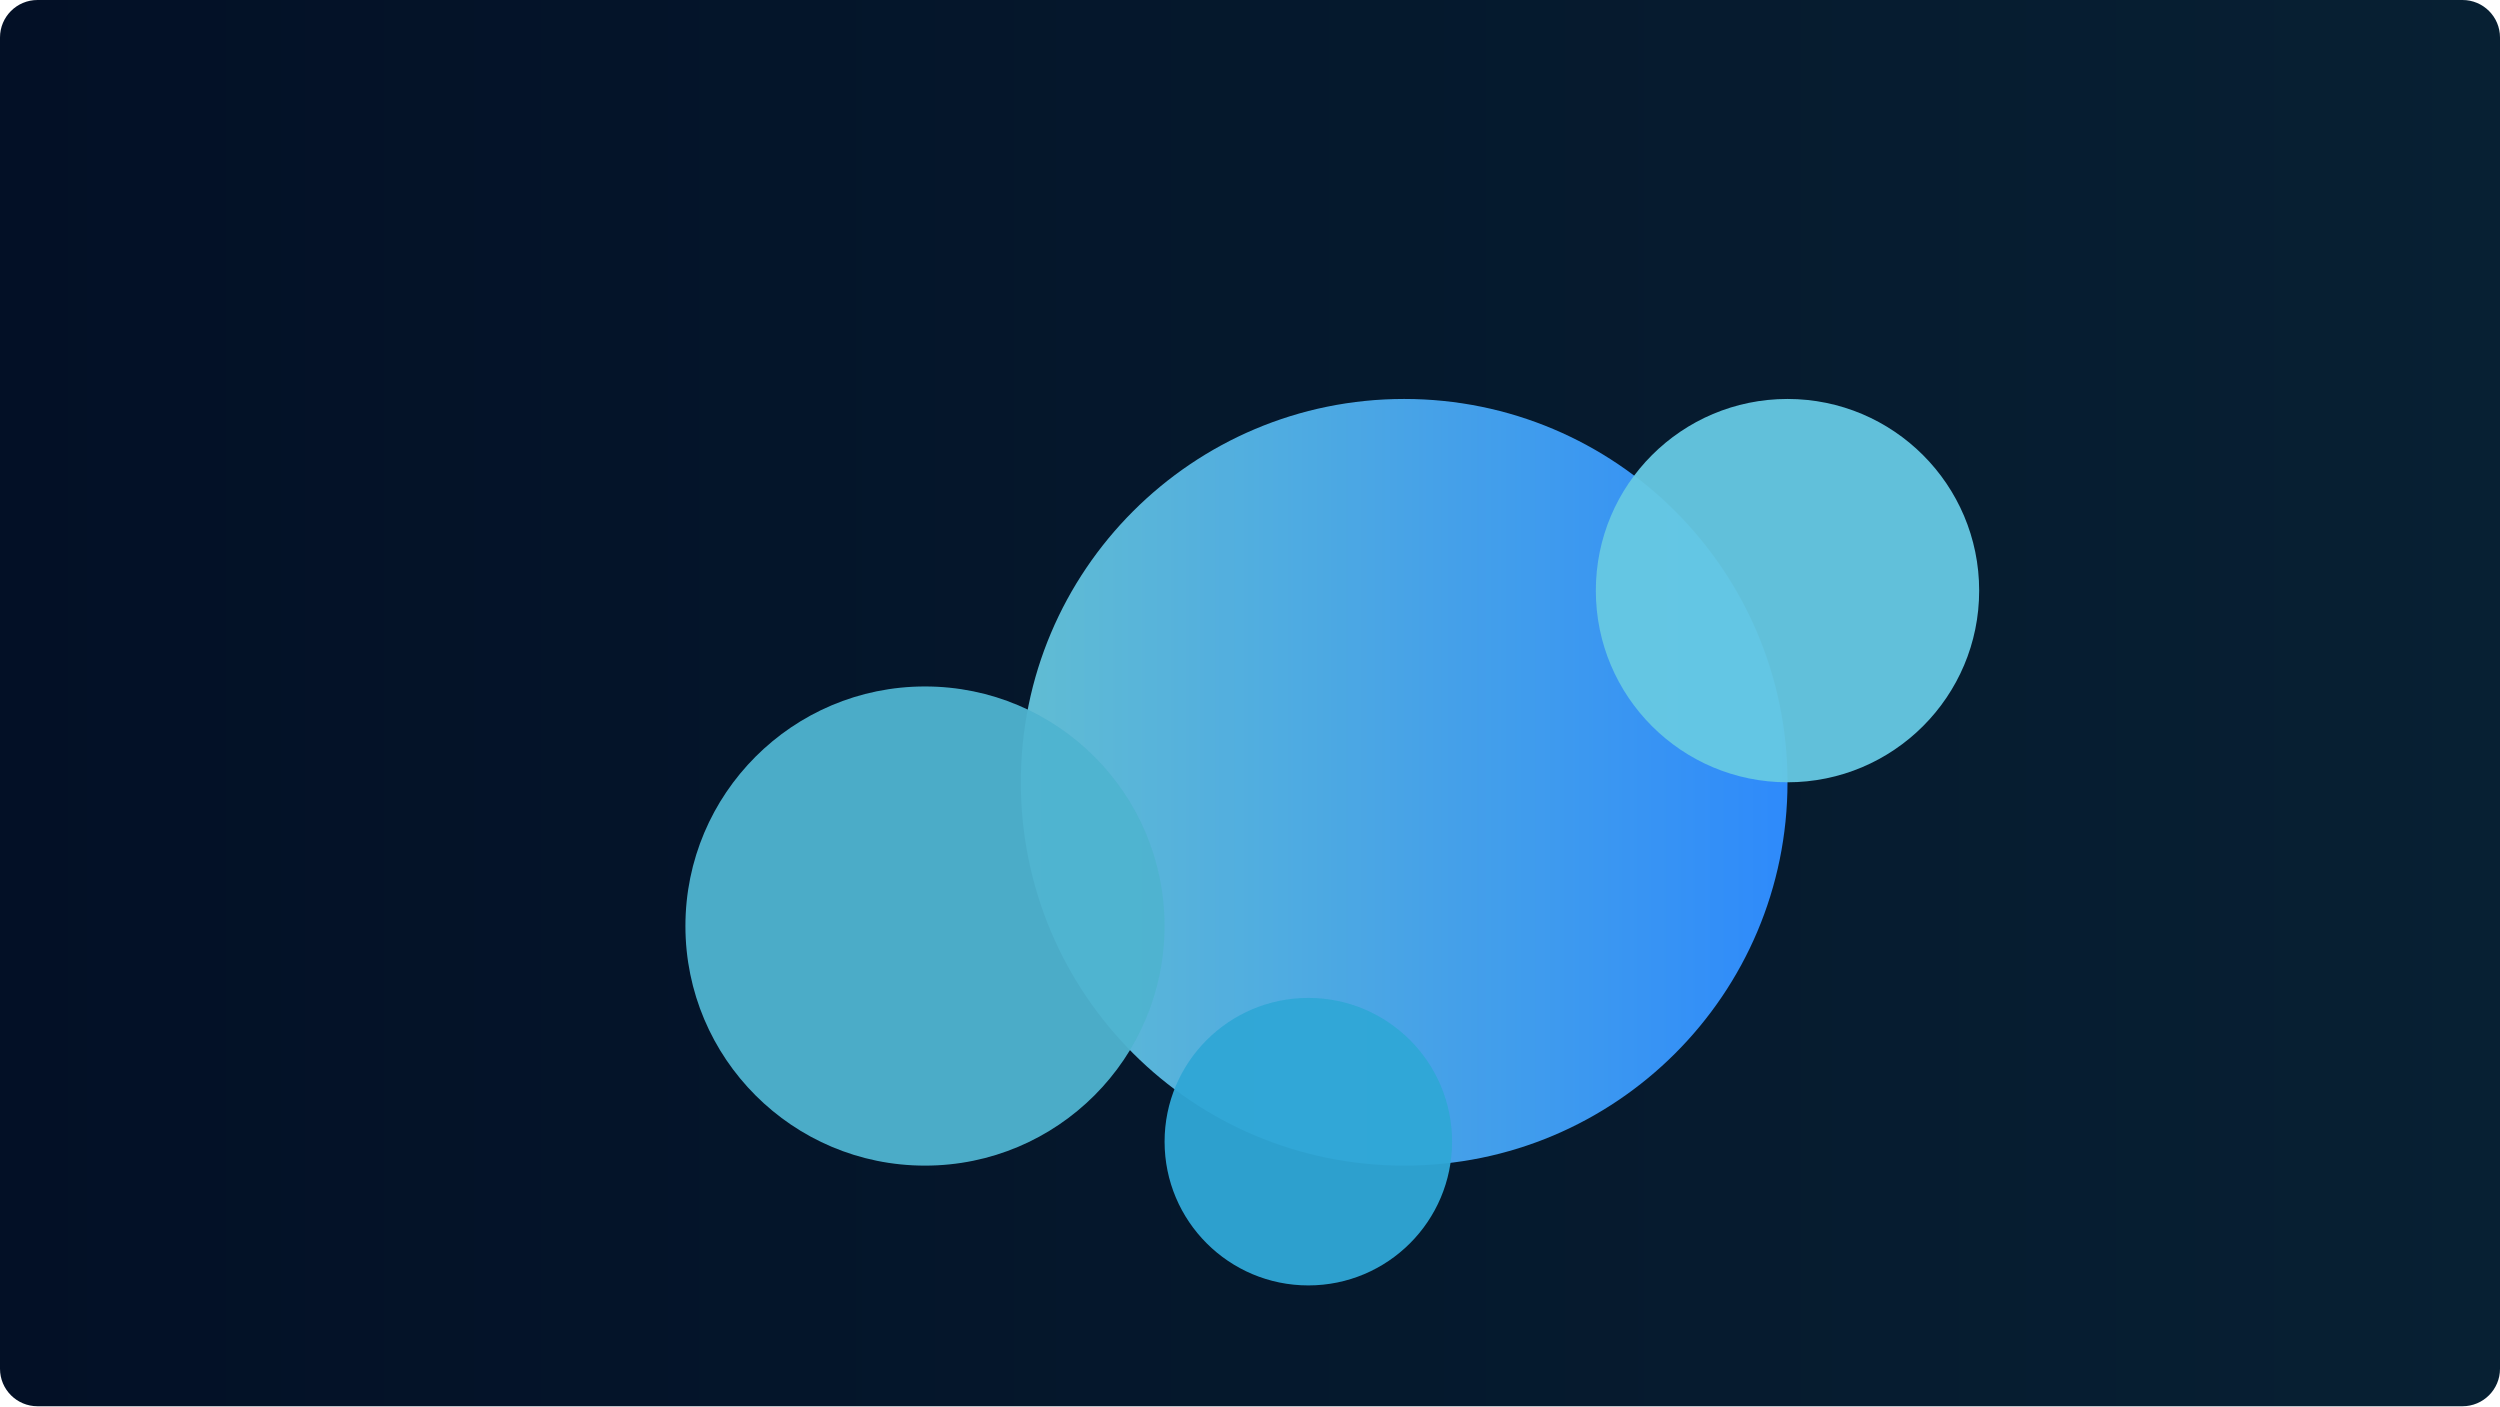
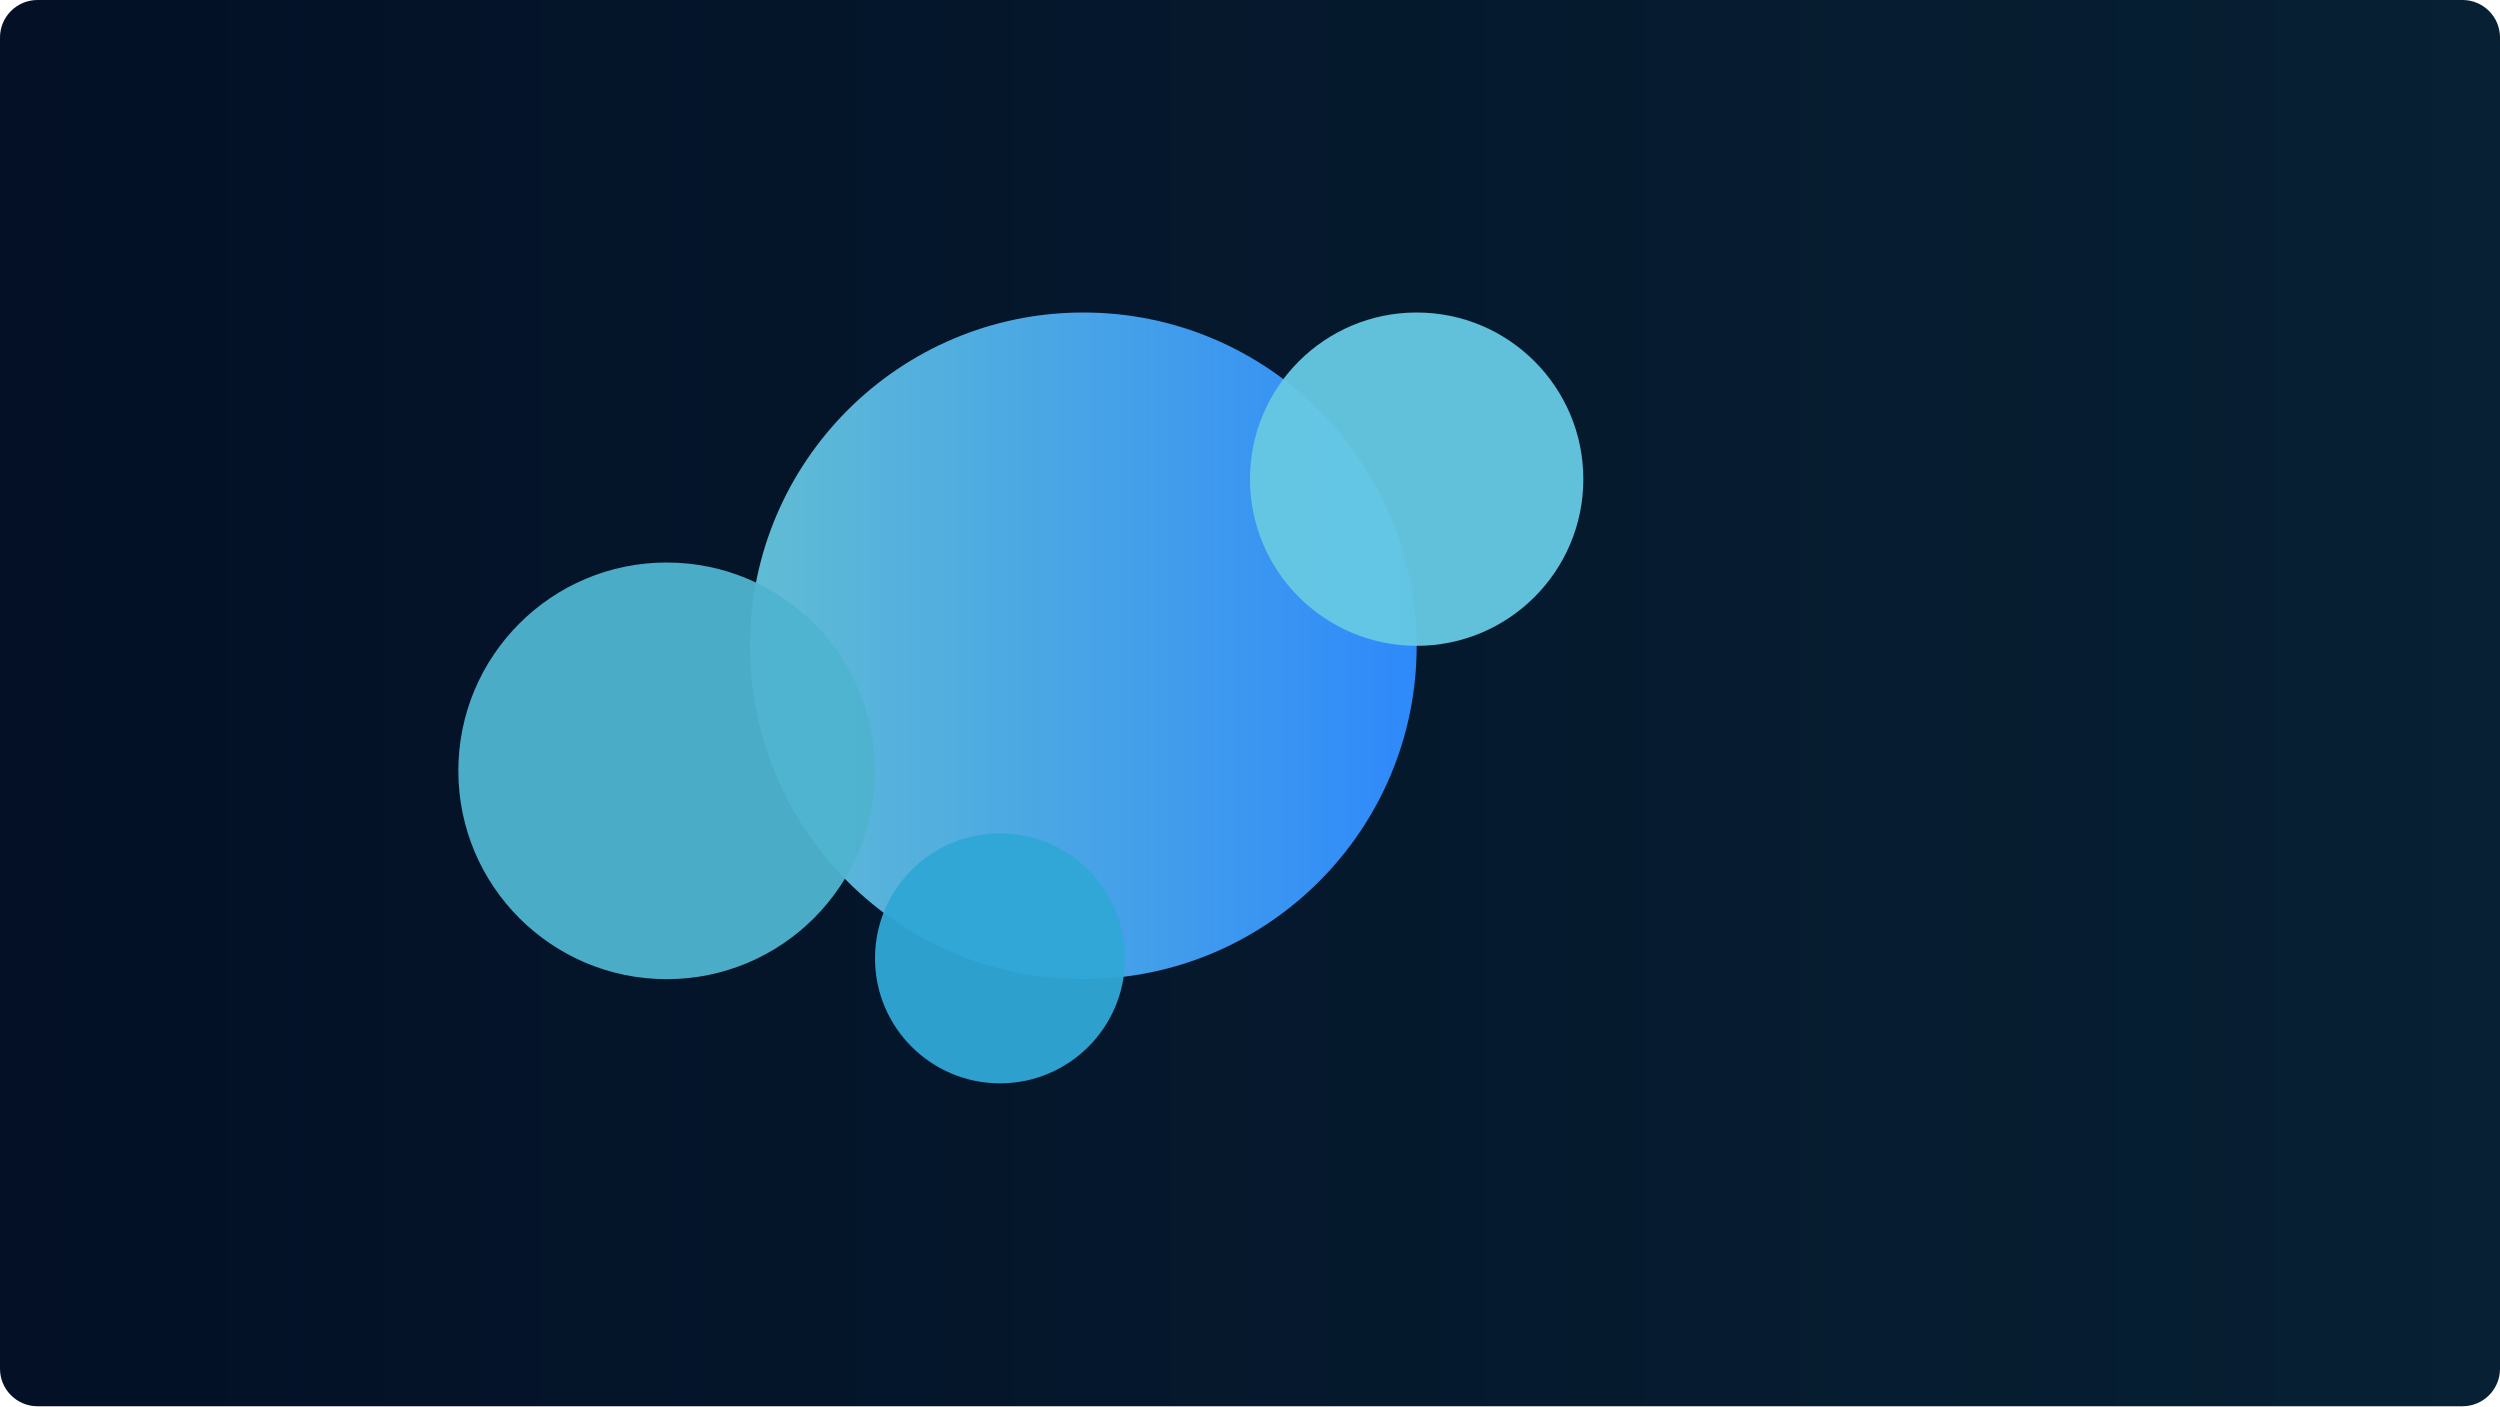
- <svg xmlns="http://www.w3.org/2000/svg" width="1200" height="675" viewBox="0 0 1200 675" preserveAspectRatio="xMidYMid meet" role="img" aria-label="Batter Archetypes thumbnail">
+ <svg xmlns="http://www.w3.org/2000/svg" width="1200" height="675" viewBox="0 0 1200 675" preserveAspectRatio="xMidYMid slice" role="img" aria-label="Batter Archetypes thumbnail">
  <defs>
    <linearGradient id="bg3" x1="0" x2="1">
      <stop offset="0" stop-color="#031026" />
      <stop offset="1" stop-color="#072033" />
    </linearGradient>
    <linearGradient id="circ" x1="0" x2="1">
      <stop offset="0" stop-color="#63c1d6" />
      <stop offset="1" stop-color="#2f8cff" />
    </linearGradient>
  </defs>
  <rect width="1200" height="675" rx="18" fill="url(#bg3)" />
-   <g transform="translate(260,180) scale(1.15)">
+   <g transform="translate(160,140)">
    <circle cx="360" cy="170" r="160" fill="url(#circ)" opacity="0.98" />
    <circle cx="160" cy="230" r="100" fill="#4fb3d0" opacity="0.95" />
    <circle cx="320" cy="320" r="60" fill="#2fa7d6" opacity="0.95" />
    <circle cx="520" cy="90" r="80" fill="#66c8e3" opacity="0.95" />
  </g>
</svg>
